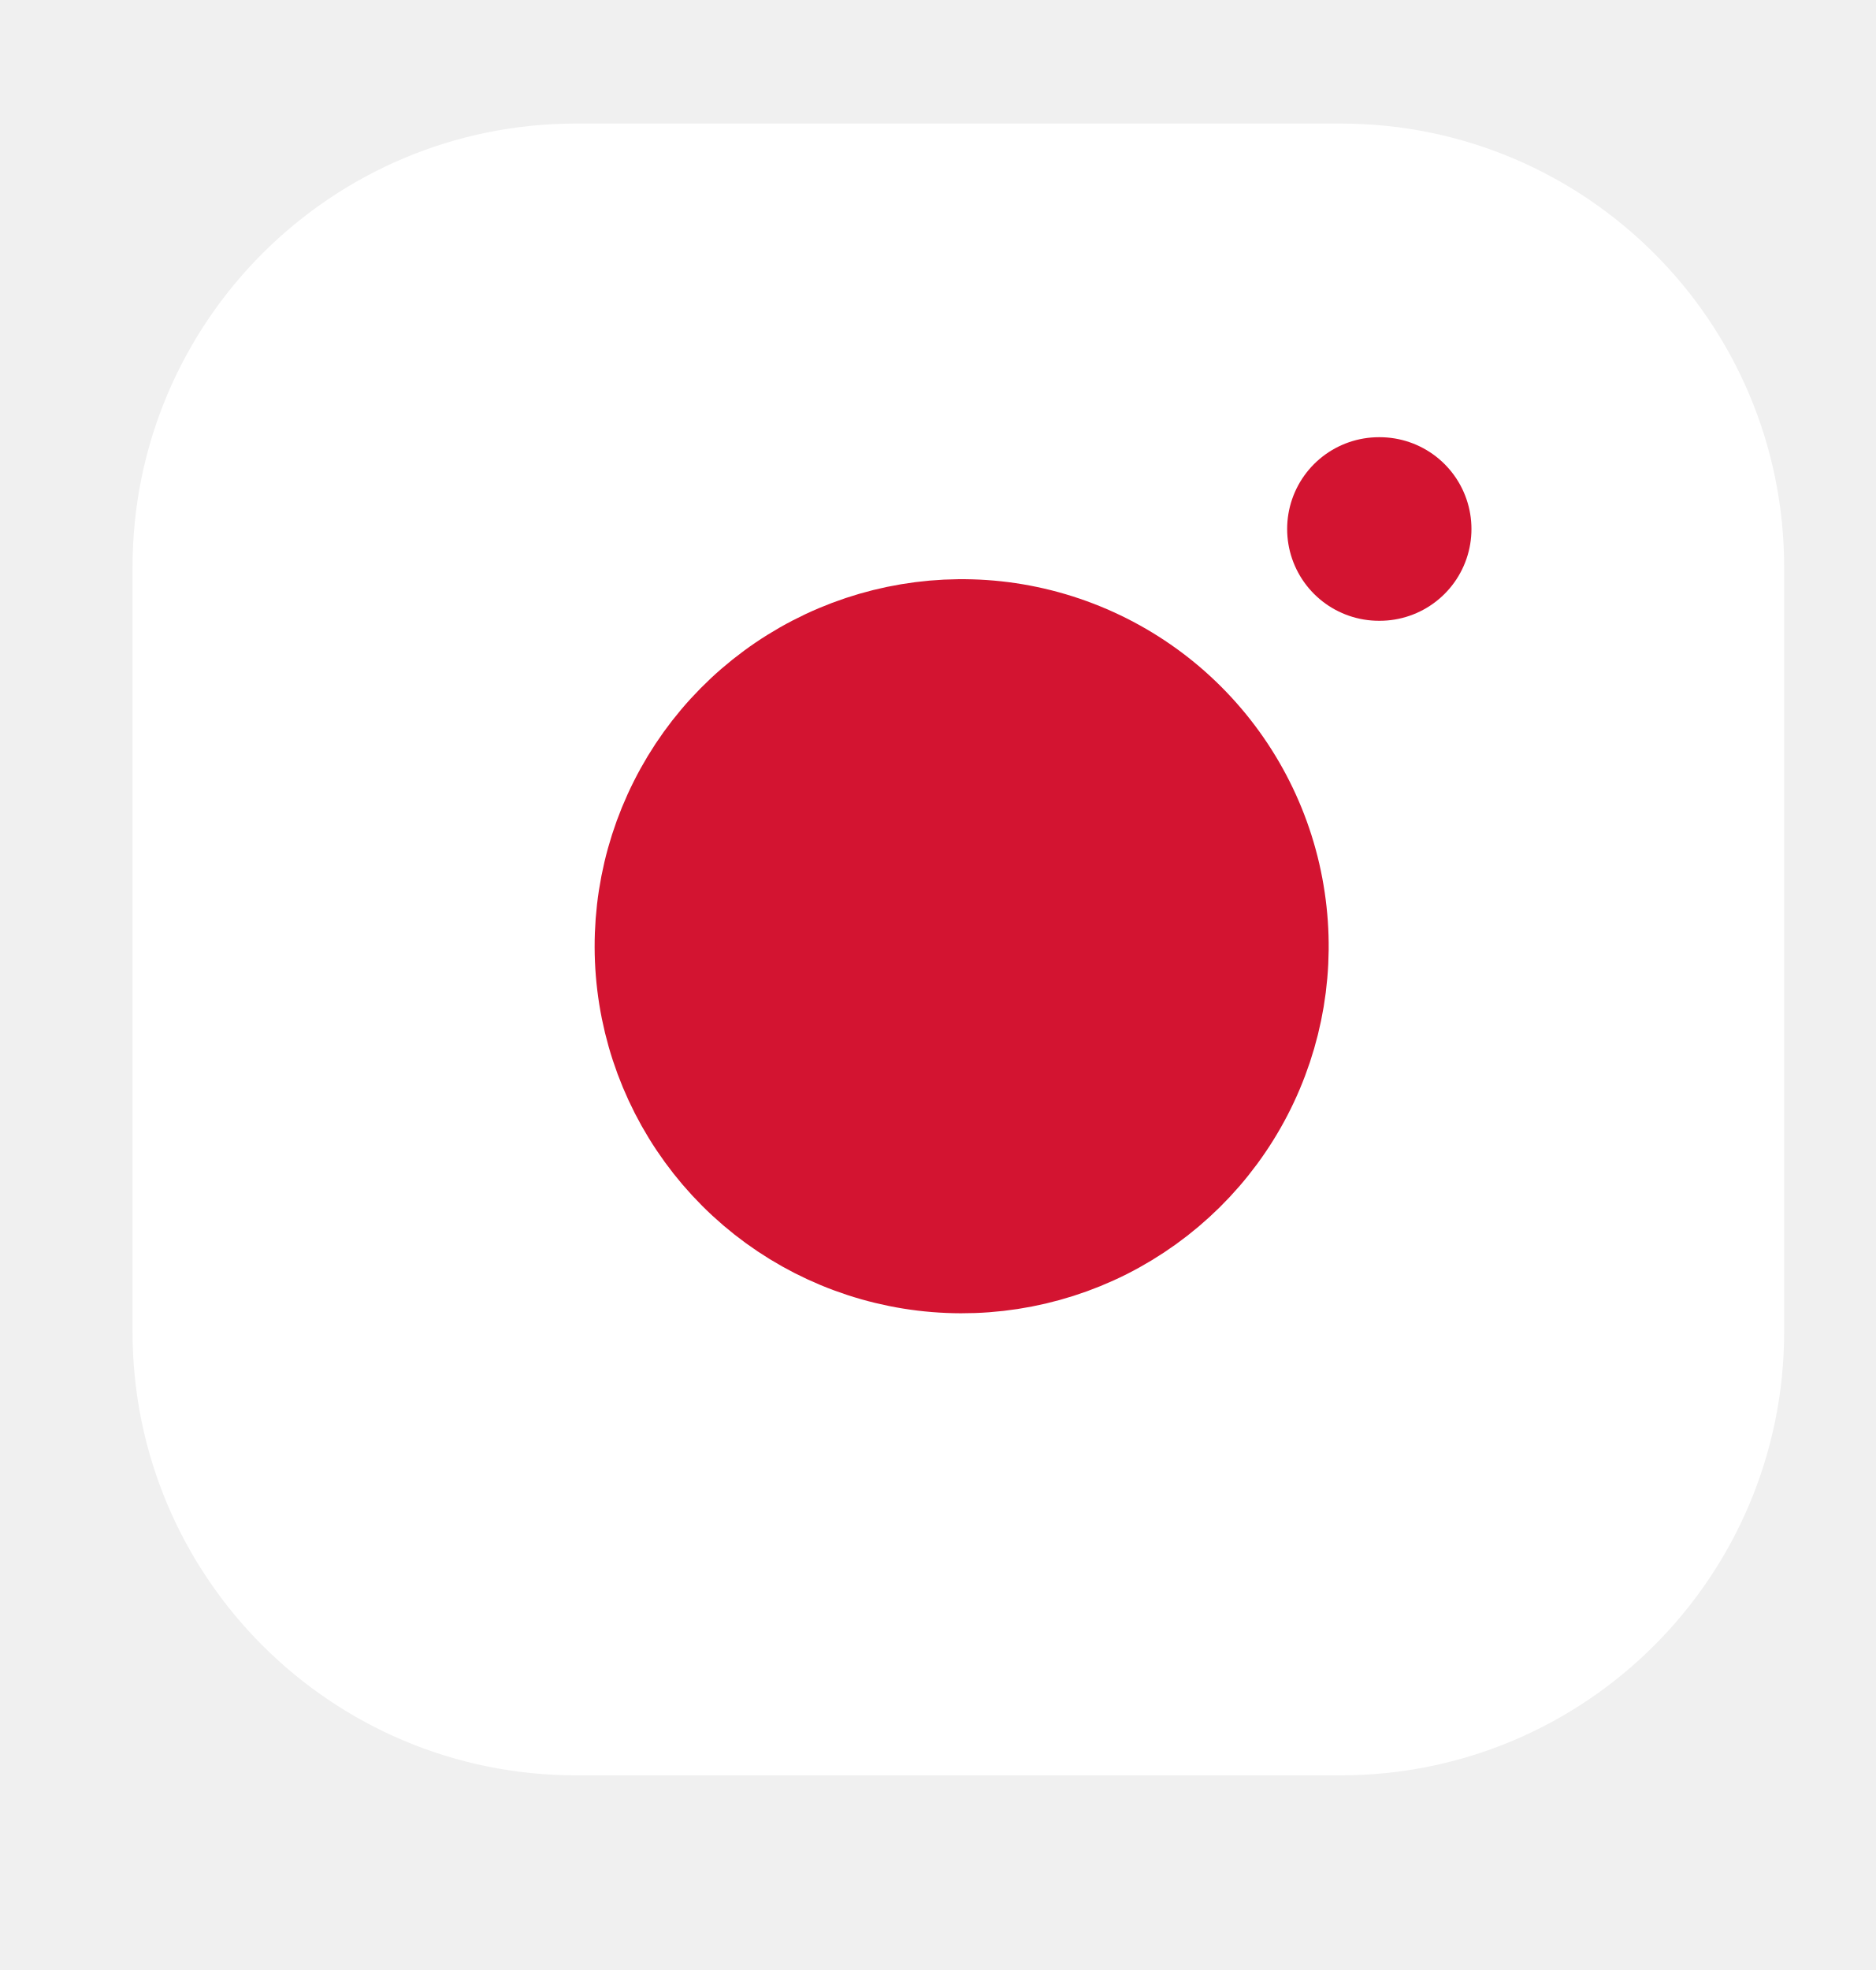
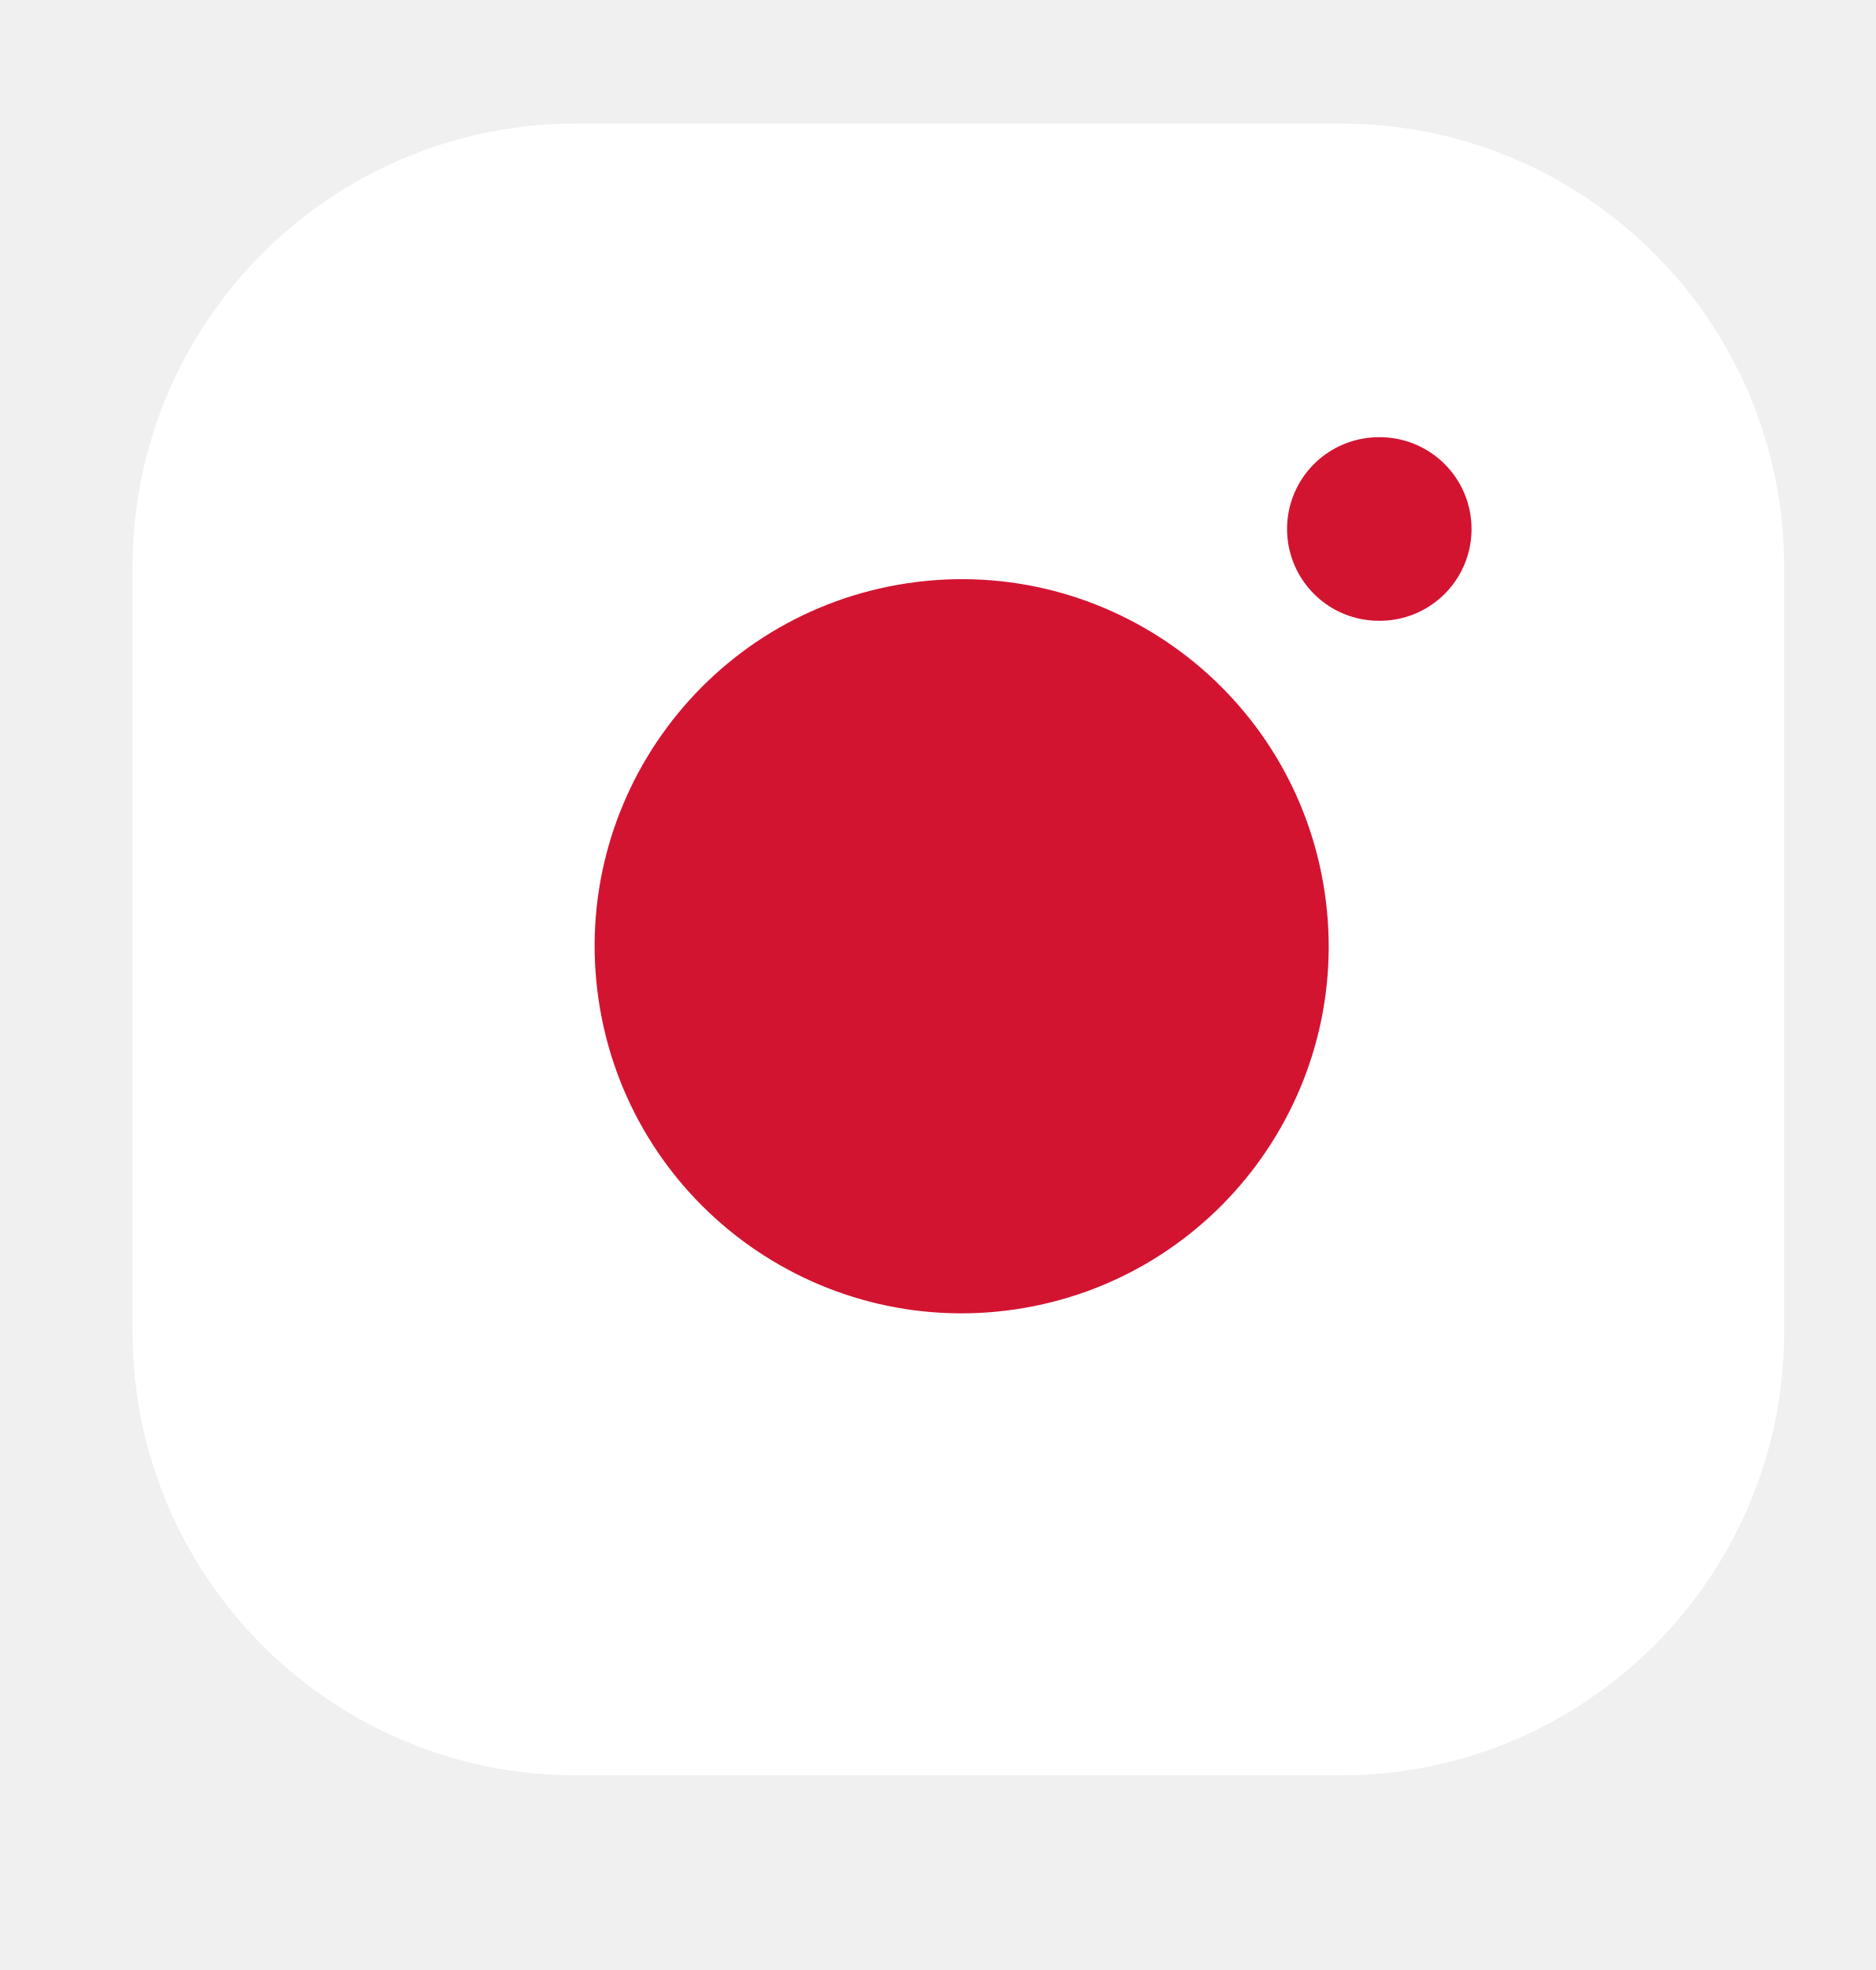
- <svg xmlns="http://www.w3.org/2000/svg" width="20" height="21" viewBox="0 0 20 21" fill="none">
-   <path d="M14.293 1.969H6.141C3.89 1.969 2.065 3.794 2.065 6.045V14.197C2.065 16.448 3.89 18.273 6.141 18.273H14.293C16.545 18.273 18.369 16.448 18.369 14.197V6.045C18.369 3.794 16.545 1.969 14.293 1.969Z" fill="white" stroke="white" stroke-width="1.304" stroke-linecap="round" stroke-linejoin="round" />
-   <path d="M13.478 9.609C13.579 10.287 13.463 10.98 13.147 11.589C12.831 12.198 12.331 12.691 11.719 13C11.106 13.308 10.412 13.415 9.735 13.306C9.057 13.197 8.432 12.878 7.947 12.393C7.462 11.908 7.142 11.282 7.033 10.605C6.924 9.928 7.031 9.234 7.34 8.621C7.648 8.008 8.142 7.509 8.751 7.193C9.36 6.877 10.053 6.761 10.731 6.861C11.423 6.964 12.064 7.287 12.558 7.781C13.053 8.276 13.376 8.917 13.478 9.609Z" fill="#D31431" stroke="#D31431" stroke-width="1.304" stroke-linecap="round" stroke-linejoin="round" />
-   <path d="M14.701 5.639H14.709" stroke="#D31431" stroke-width="1.957" stroke-linecap="round" stroke-linejoin="round" />
+ <svg xmlns="http://www.w3.org/2000/svg" width="20" height="21" fill="none">
+   <path d="M14.293 1.969H6.141a4.076 4.076 0 00-4.076 4.076v8.152a4.076 4.076 0 004.076 4.076h8.152a4.076 4.076 0 004.076-4.076V6.045a4.076 4.076 0 00-4.076-4.076z" fill="#fff" stroke="#fff" stroke-width="1.304" stroke-linecap="round" stroke-linejoin="round" />
+   <path d="M13.478 9.609a3.26 3.26 0 11-6.451.956 3.26 3.26 0 016.451-.956z" fill="#D31431" stroke="#D31431" stroke-width="1.304" stroke-linecap="round" stroke-linejoin="round" />
+   <path d="M14.7 5.639h.01" stroke="#D31431" stroke-width="1.957" stroke-linecap="round" stroke-linejoin="round" />
</svg>
